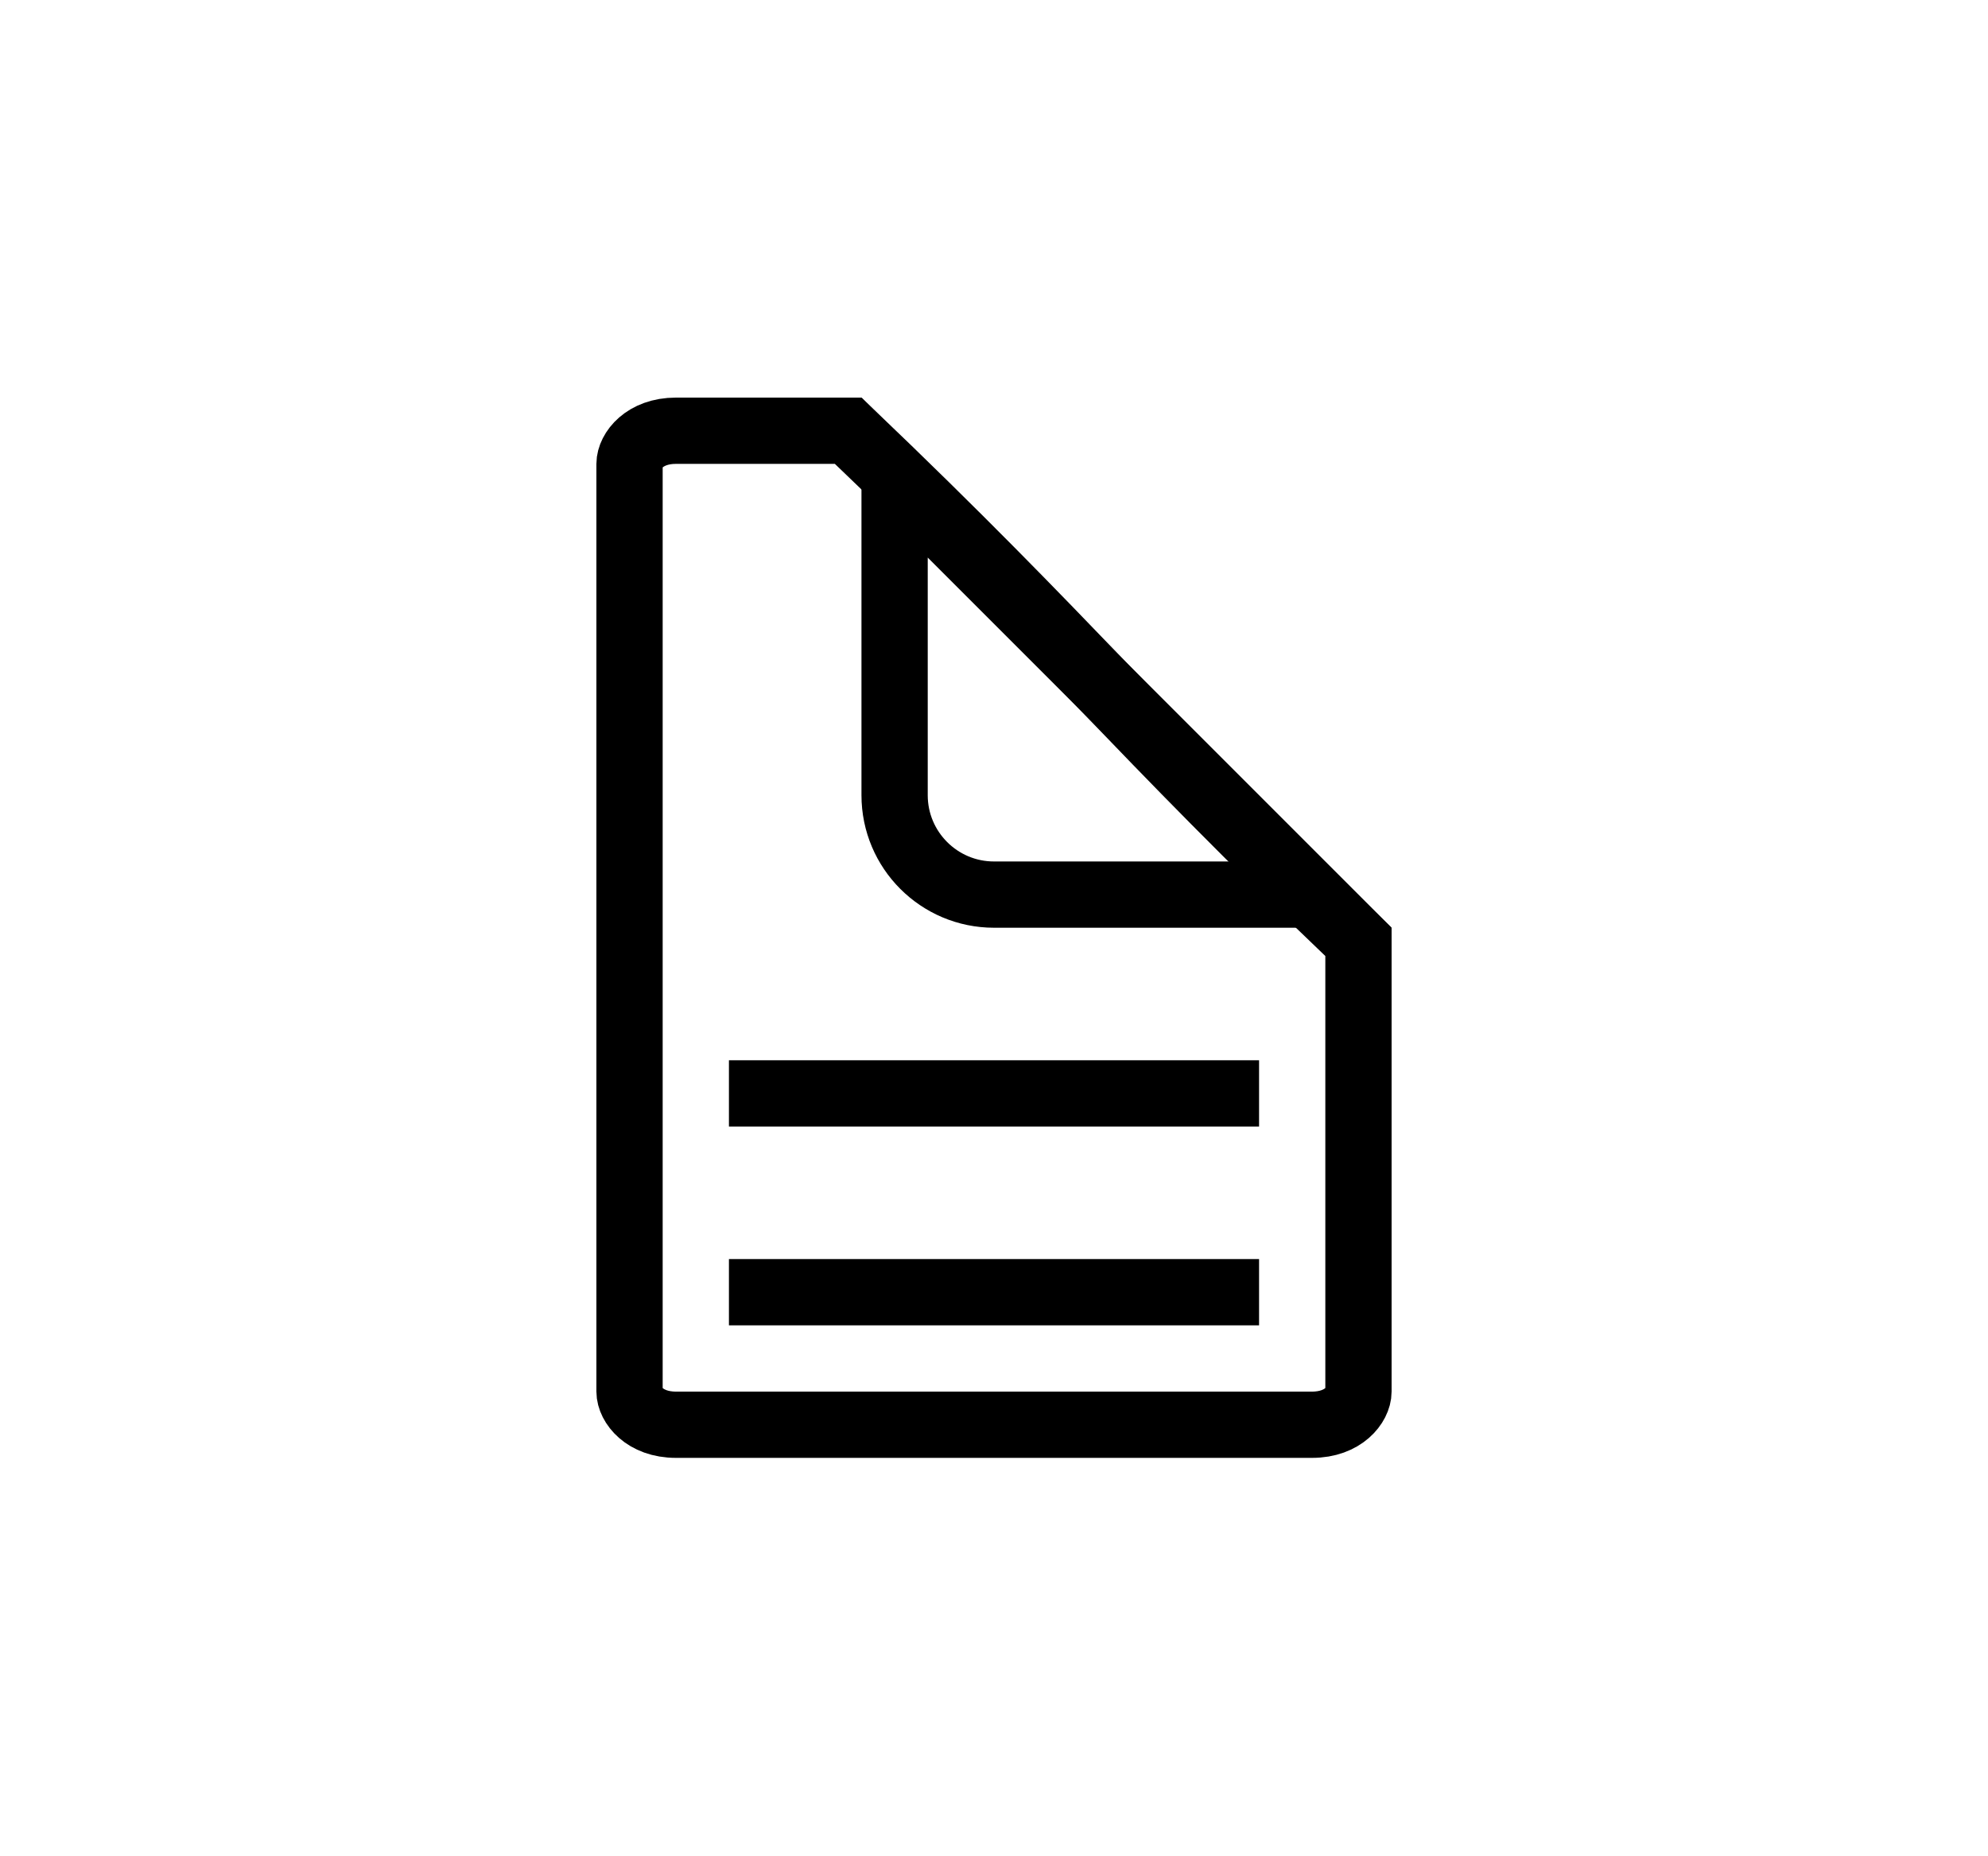
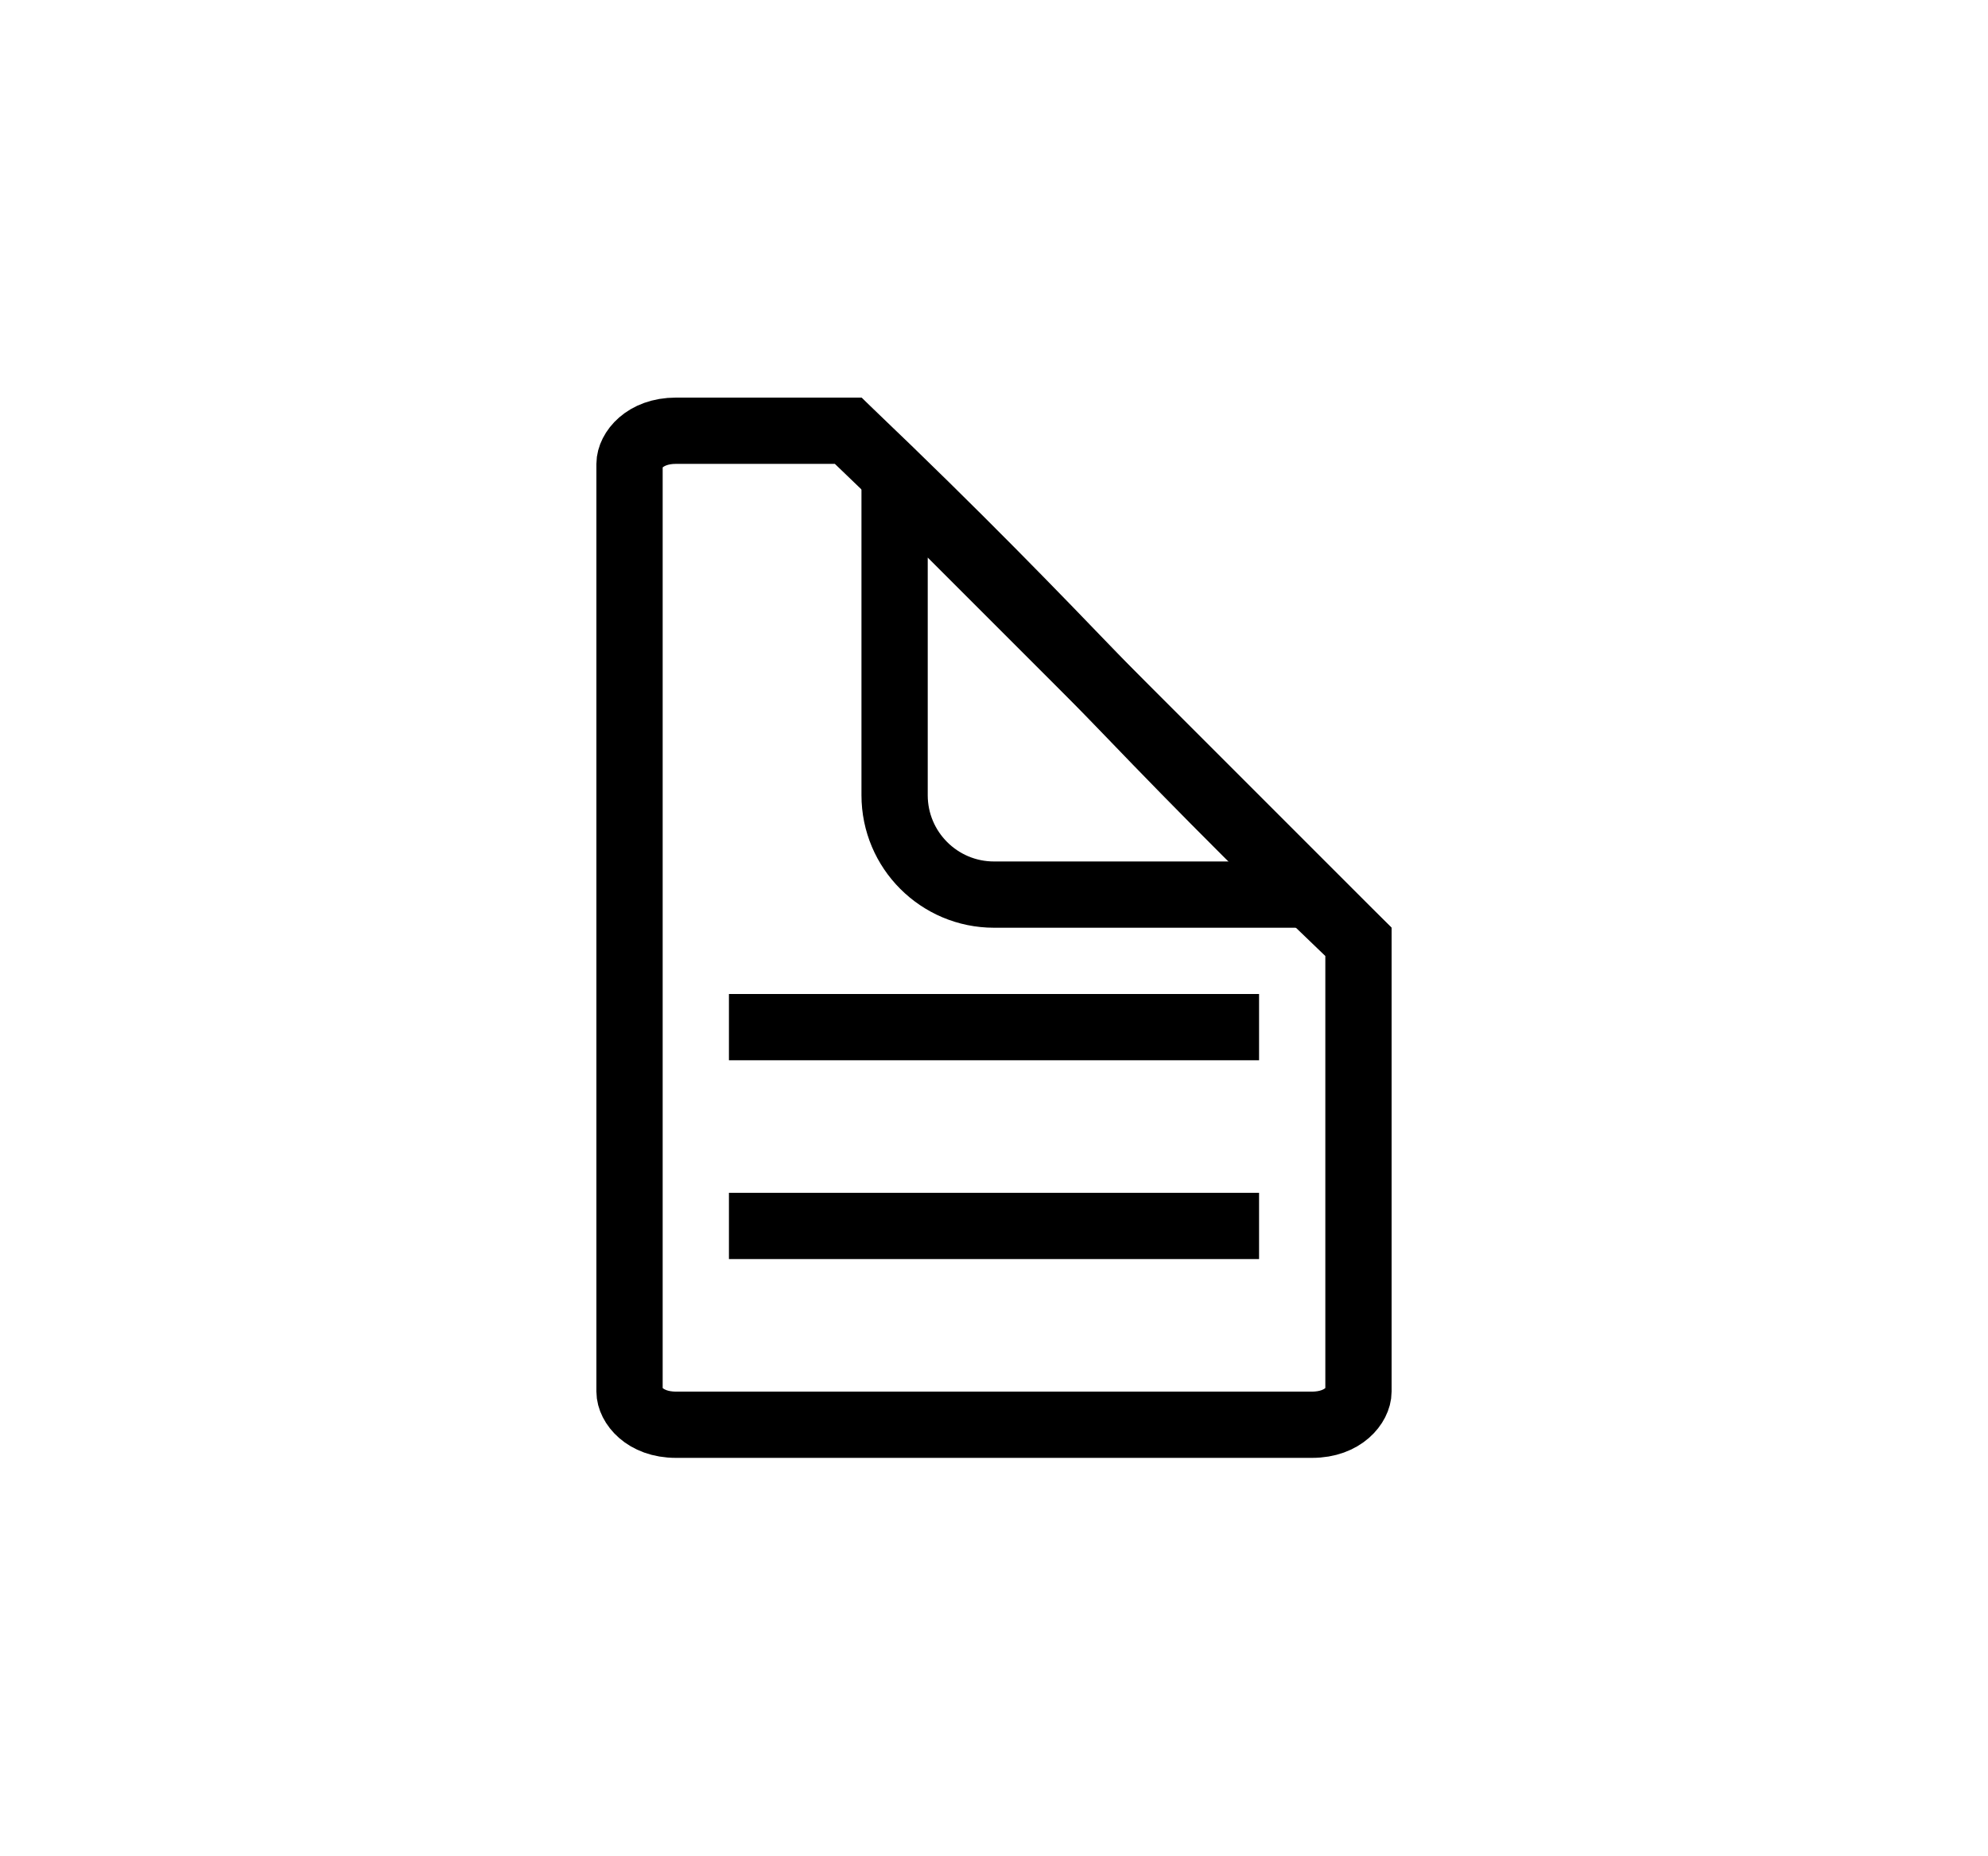
<svg xmlns="http://www.w3.org/2000/svg" width="30" height="28" viewBox="0 0 30 28" fill="none">
-   <path d="M10.2 6.5H12.8C14.507 8.131 15.571 9.236 16.64 10.347L16.64 10.347C17.709 11.458 18.783 12.574 20.5 14.214V21C20.5 21.195 20.276 21.5 19.8 21.5H10.2C9.724 21.5 9.5 21.195 9.5 21V7C9.5 6.805 9.724 6.5 10.2 6.5Z" stroke="black" />
+   <path d="M9.5 7C9.5 6.805 9.724 6.5 10.2 6.5H12.8C14.507 8.131 15.571 9.236 16.64 10.347L16.64 10.347C17.709 11.458 18.783 12.574 20.5 14.214V21C20.5 21.195 20.276 21.5 19.8 21.5H10.2C9.724 21.5 9.5 21.195 9.5 21V7Z" stroke="black" />
  <path d="M13.5 12V7.207L19.793 13.5H15C14.172 13.5 13.5 12.828 13.5 12Z" stroke="black" />
-   <rect x="11" y="19" width="8" height="1" fill="black" />
-   <rect x="11" y="16" width="8" height="1" fill="black" />
+   <rect x="11" y="18" width="8" height="1" fill="black" />
+   <rect x="11" y="15" width="8" height="1" fill="black" />
</svg>
